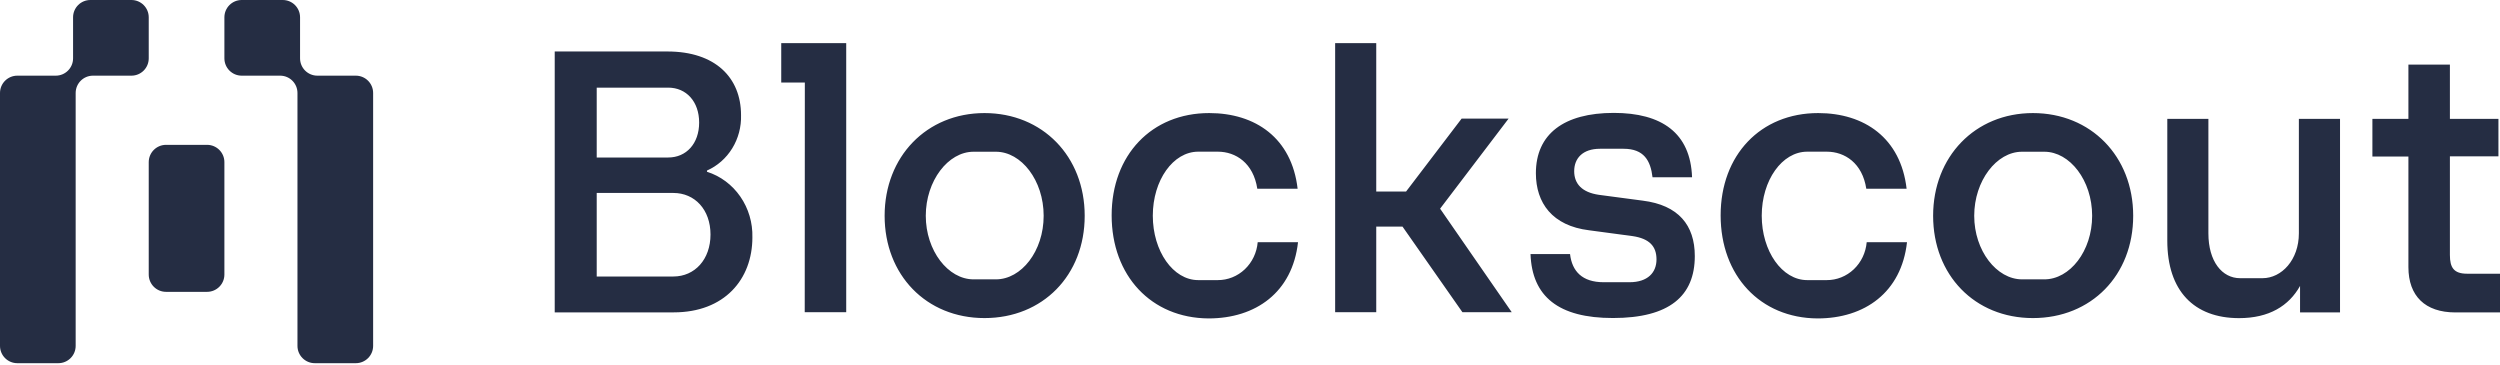
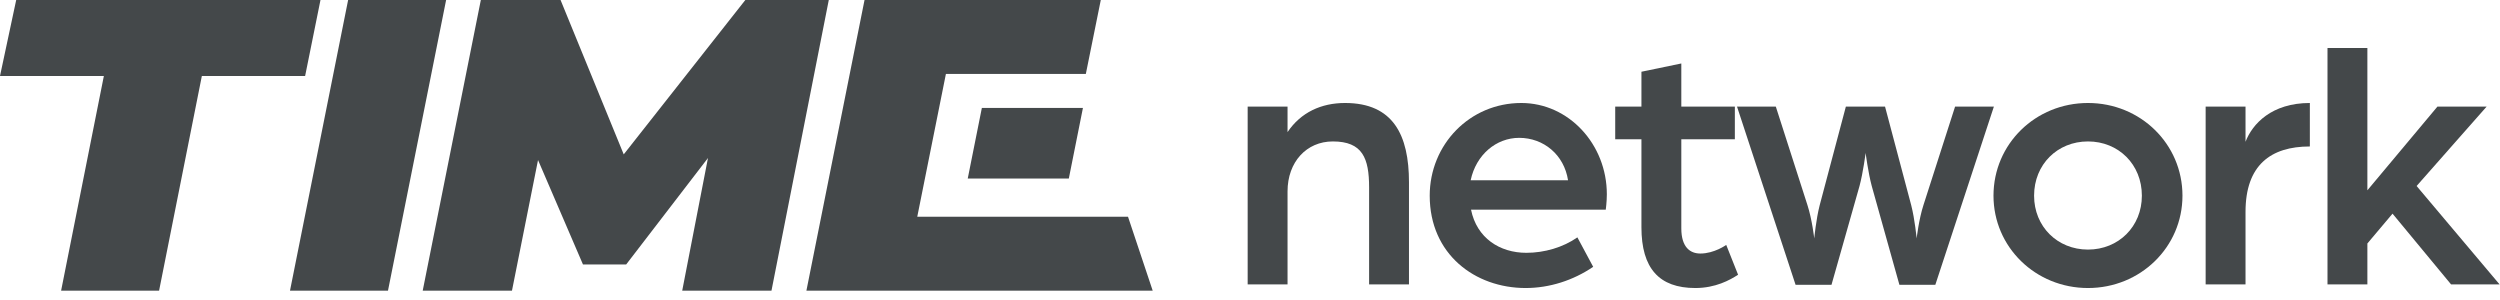
- <svg xmlns="http://www.w3.org/2000/svg" fill="none" height="73" viewBox="0 0 500 73" width="500">
-   <path clip-rule="evenodd" d="m26.284 0c1.913 0 3.463 1.55 3.463 3.463v8.207c0 1.913-1.55 3.463-3.463 3.463h-7.688c-1.913 0-3.463 1.55-3.463 3.463v50.578c0 1.913-1.55 3.463-3.463 3.463h-8.207c-1.913 0-3.463-1.55-3.463-3.463v-50.578c0-1.913 1.55-3.463 3.463-3.463h7.688c1.913 0 3.463-1.55 3.463-3.463v-8.207c0-1.913 1.55-3.463 3.463-3.463zm30.265 0c1.913 0 3.463 1.55 3.463 3.463v8.207c0 1.913 1.55 3.463 3.463 3.463h7.688c1.913 0 3.463 1.55 3.463 3.463v50.578c0 1.913-1.55 3.463-3.463 3.463h-8.207c-1.913 0-3.463-1.55-3.463-3.463v-50.578c0-1.913-1.55-3.463-3.463-3.463h-7.688c-1.913 0-3.463-1.55-3.463-3.463v-8.207c0-1.913 1.55-3.463 3.463-3.463zm-15.133 28.968c1.913 0 3.463 1.55 3.463 3.463v22.475c0 1.913-1.55 3.463-3.463 3.463h-8.207c-1.913 0-3.463-1.55-3.463-3.463v-22.475c0-1.913 1.55-3.463 3.463-3.463zm114.832-12.466h4.719l-.022 45.938h8.298v-53.809h-12.995zm-22.758-6.207h-22.546v52.179h23.798c10.143 0 15.735-6.602 15.735-14.998.077-2.921-.77-5.788-2.411-8.159s-3.984-4.115-6.67-4.964v-.244c2.077-.917 3.838-2.467 5.054-4.445 1.215-1.978 1.828-4.293 1.757-6.641 0-7.511-5.167-12.727-14.717-12.727zm6.34 14.218c0 4.215-2.583 6.987-6.184 6.987h-14.303v-13.973h14.303c3.601 0 6.184 2.771 6.184 6.987zm2.271 22.392c0 4.972-3.132 8.396-7.437 8.396h-15.321v-16.71h15.321c4.305 0 7.437 3.342 7.437 8.314zm34.824-3.749c0-11.819 8.388-20.541 19.974-20.541s20.04 8.64 20.04 20.541c0 11.901-8.376 20.459-20.04 20.459s-19.974-8.64-19.974-20.459zm17.782 12.716h4.473c5.089 0 9.551-5.624 9.551-12.716s-4.473-12.809-9.551-12.809h-4.473c-5.088 0-9.551 5.822-9.551 12.809s4.463 12.716 9.551 12.716zm47.126-33.257c-11.507 0-19.503 8.396-19.503 20.459s7.906 20.541 19.38 20.611c9.439 0 16.775-5.217 17.894-15.243h-8.064c-.176 2.076-1.095 4.006-2.573 5.41-1.479 1.404-3.41 2.178-5.411 2.17h-3.915c-5.01 0-9.08-5.776-9.08-12.879s4.07-12.809 9.08-12.809h3.915c3.601 0 7.123 2.282 7.906 7.418h8.063c-1.174-10.166-8.454-15.138-17.692-15.138zm25.196-13.985h8.22v29.682h5.961l11.116-14.591h9.394l-13.7 18.014 14.326 20.704h-9.863l-11.978-17.117h-5.256v17.117h-8.22zm46.981 42.188h-7.906c.302 8.477 5.592 12.797 16.495 12.786 11.273 0 16.361-4.402 16.361-12.39 0-6.195-3.288-10.189-10.411-11.085l-8.779-1.165c-3.366-.489-4.932-2.201-4.932-4.728 0-2.527 1.644-4.483 5.167-4.483h4.708c4.071 0 5.401 2.364 5.793 5.706h7.906c-.301-8.885-6.094-12.879-15.656-12.879-9.987 0-15.579 4.239-15.579 12.064 0 5.95 3.288 10.515 10.647 11.412l8.701 1.165c3.366.501 4.775 2.049 4.775 4.658 0 2.608-1.722 4.565-5.402 4.565h-5.178c-4.283 0-6.318-2.201-6.71-5.624zm30.117-7.744c0-12.064 7.985-20.459 19.504-20.459 9.237 0 16.518 4.972 17.692 15.138h-8.063c-.783-5.135-4.306-7.418-7.907-7.418h-3.914c-5.021 0-9.092 5.706-9.092 12.809s4.071 12.879 9.092 12.879h3.914c2.001.008 3.932-.766 5.411-2.17s2.397-3.335 2.574-5.41h8.063c-1.118 10.026-8.455 15.243-17.893 15.243-11.463-.07-19.381-8.547-19.381-20.611zm62.459-20.459c-11.586 0-19.962 8.722-19.962 20.541 0 11.819 8.286 20.459 19.962 20.459 11.675 0 20.052-8.559 20.052-20.459 0-11.901-8.466-20.541-20.052-20.541zm2.281 33.257h-4.451c-5.088 0-9.573-5.729-9.573-12.716s4.463-12.809 9.551-12.809h4.473c5.089 0 9.562 5.717 9.562 12.809s-4.473 12.716-9.562 12.716zm24.592-7.744v-24.36h8.22v22.905c0 5.624 2.74 8.966 6.341 8.966h4.473c3.836 0 7.281-3.668 7.281-8.966v-22.905h8.231v38.718h-7.996v-5.298c-2.237 3.994-6.185 6.439-12.213 6.439-9.013-.012-14.337-5.473-14.337-15.499zm48.223-16.826v22.125c0 5.787 3.355 9.048 9.371 9.059h8.947v-7.744h-6.576c-2.661 0-3.444-1.223-3.444-3.749v-19.726h9.707v-7.499h-9.707v-10.853h-8.298v10.853h-7.202v7.534z" fill="#252d43" fill-rule="evenodd" />
+ <svg xmlns="http://www.w3.org/2000/svg" width="167" height="20" viewBox="0 0 167 20" fill="none">
+   <path d="M19.372 19.416L23.255 0H29.801L25.918 19.416H19.372Z" fill="#44484A" />
+   <path d="M28.237 19.416L32.12 0H37.445L42.632 12.676H39.803L49.788 0H55.363L51.535 19.416H45.572L47.597 8.987L48.54 8.931L41.827 17.668H38.943L35.171 8.903L36.28 8.987L34.2 19.416H28.237Z" fill="#44484A" />
+   <path d="M65.588 7.211H72.34L71.397 11.927H64.645L65.588 7.211ZM61.273 14.478H75.351L77 19.416H53.868L57.751 0H73.533L72.534 4.937H63.187L61.273 14.478Z" fill="#44484A" />
+   <path d="M4.082 19.416L6.938 5.076H0L1.082 0H21.408L20.382 5.076H13.484L10.627 19.416H4.082Z" fill="#44484A" />
+   <path d="M83.344 19V7.12H86.008V8.824C86.896 7.504 88.264 6.88 89.848 6.88C93.064 6.88 94.12 9.016 94.12 12.184V19H91.456V12.52C91.456 10.576 91.024 9.448 89.032 9.448C87.28 9.448 86.008 10.816 86.008 12.784V19H83.344Z" fill="#44484A" />
+   <path d="M101.913 19.24C98.529 19.24 95.505 16.984 95.505 13.072C95.505 9.664 98.169 6.88 101.625 6.88C104.793 6.88 107.337 9.64 107.337 12.976C107.337 13.48 107.265 14.008 107.265 14.008H98.265C98.649 15.904 100.185 16.888 101.961 16.888C103.161 16.888 104.409 16.528 105.369 15.856L106.425 17.824C105.081 18.736 103.497 19.24 101.913 19.24ZM98.241 12.04H104.745C104.481 10.336 103.113 9.208 101.481 9.208C99.945 9.208 98.601 10.336 98.241 12.04Z" fill="#44484A" />
+   <path d="M113.248 19.24C110.824 19.24 109.648 17.92 109.648 15.184V9.304H107.896V7.12H109.648V4.792L112.312 4.24V7.12H115.888V9.304H112.312V15.256C112.312 16.528 112.912 16.936 113.584 16.936C114.52 16.936 115.312 16.36 115.312 16.36L116.104 18.352C115.552 18.712 114.592 19.24 113.248 19.24Z" fill="#44484A" />
+   <path d="M119.944 19.024L116.032 7.12H118.624L120.736 13.696C121.048 14.656 121.192 15.928 121.192 15.928C121.192 15.928 121.312 14.656 121.552 13.72L123.304 7.12H125.92L127.672 13.72C127.912 14.656 128.032 15.928 128.032 15.928C128.032 15.928 128.176 14.656 128.488 13.696L130.6 7.12H133.192L129.28 19.024H126.88L125.032 12.424C124.792 11.536 124.624 10.216 124.624 10.216C124.624 10.216 124.456 11.536 124.216 12.424L122.344 19.024H119.944Z" fill="#44484A" />
+   <path d="M139.477 19.24C135.973 19.24 133.165 16.504 133.165 13.072C133.165 9.616 135.973 6.88 139.477 6.88C142.981 6.88 145.789 9.616 145.789 13.072C145.789 16.504 142.981 19.24 139.477 19.24ZM139.477 16.672C141.517 16.672 143.077 15.136 143.077 13.072C143.077 10.984 141.517 9.448 139.477 9.448C137.437 9.448 135.877 10.984 135.877 13.072C135.877 15.136 137.437 16.672 139.477 16.672Z" fill="#44484A" />
+   <path d="M147.337 19V7.12H150.001V9.472C150.457 8.272 151.754 6.88 154.298 6.88V9.784C151.682 9.784 150.001 11.032 150.001 14.152V19H147.337Z" fill="#44484A" />
+   <path d="M155.477 19V3.208H158.141V12.712L162.821 7.12H166.109L161.429 12.424L166.973 19H163.733L159.821 14.272L158.141 16.264V19H155.477Z" fill="#44484A" />
</svg>
